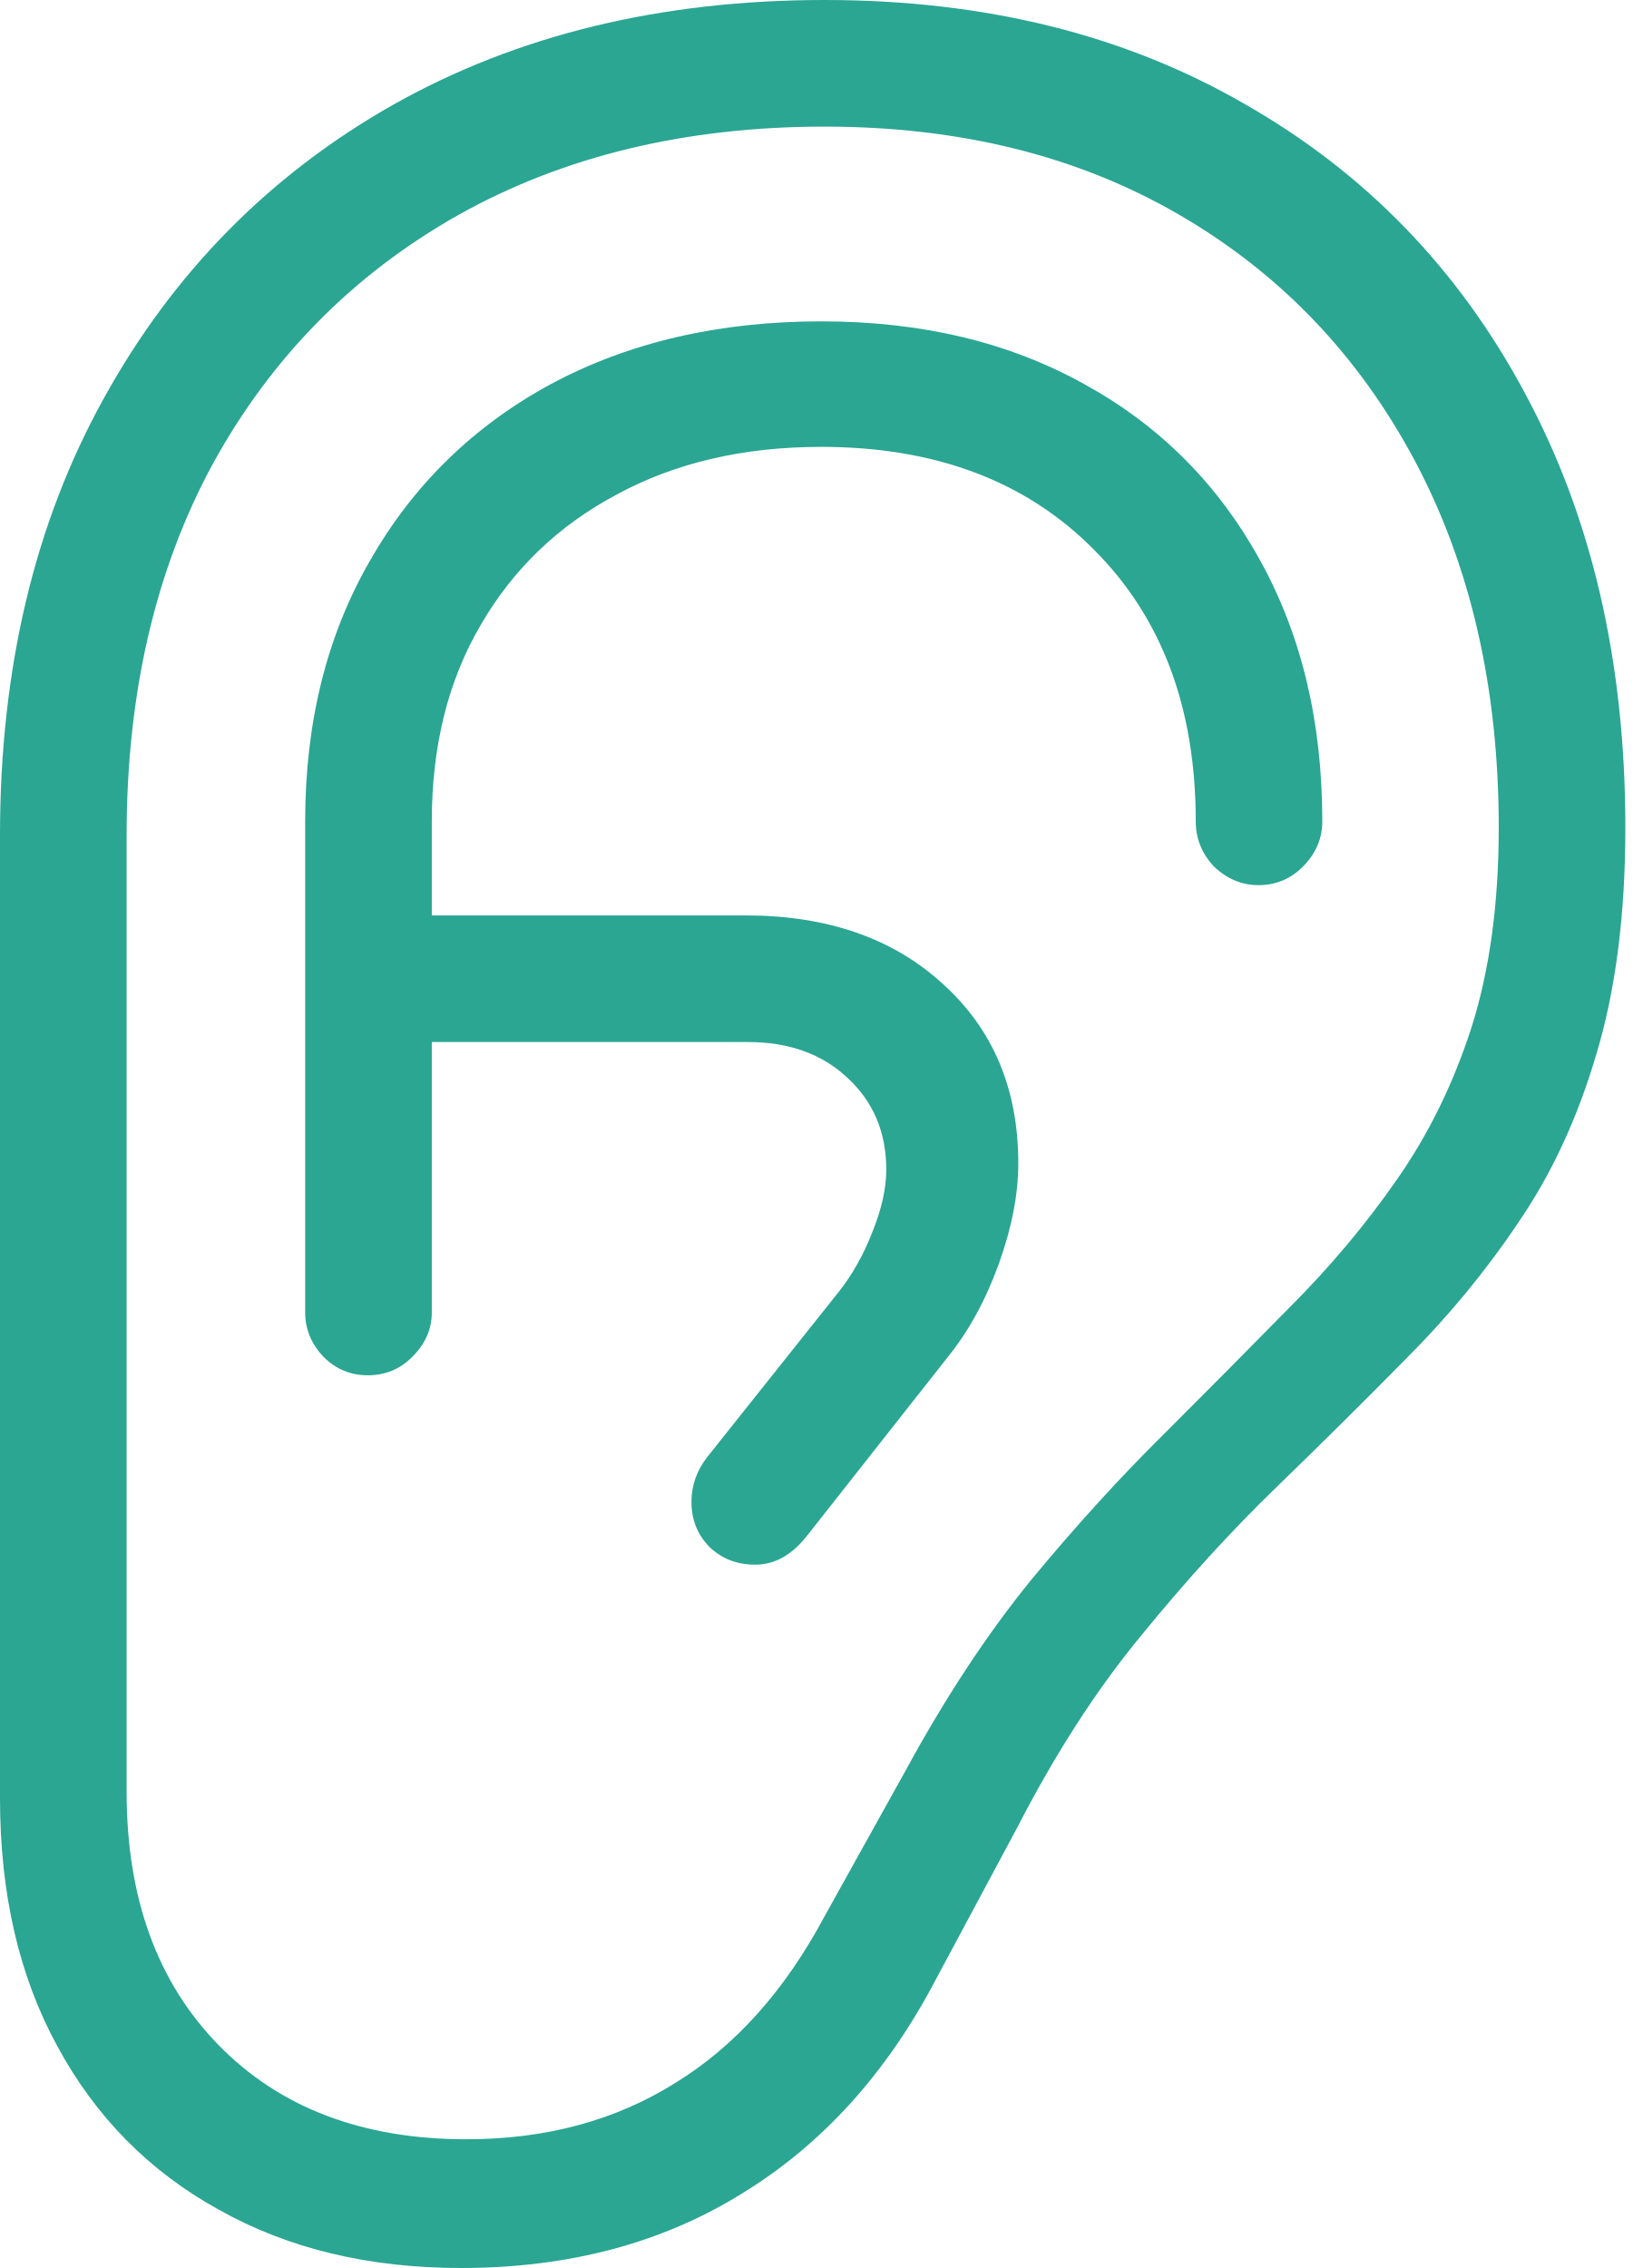
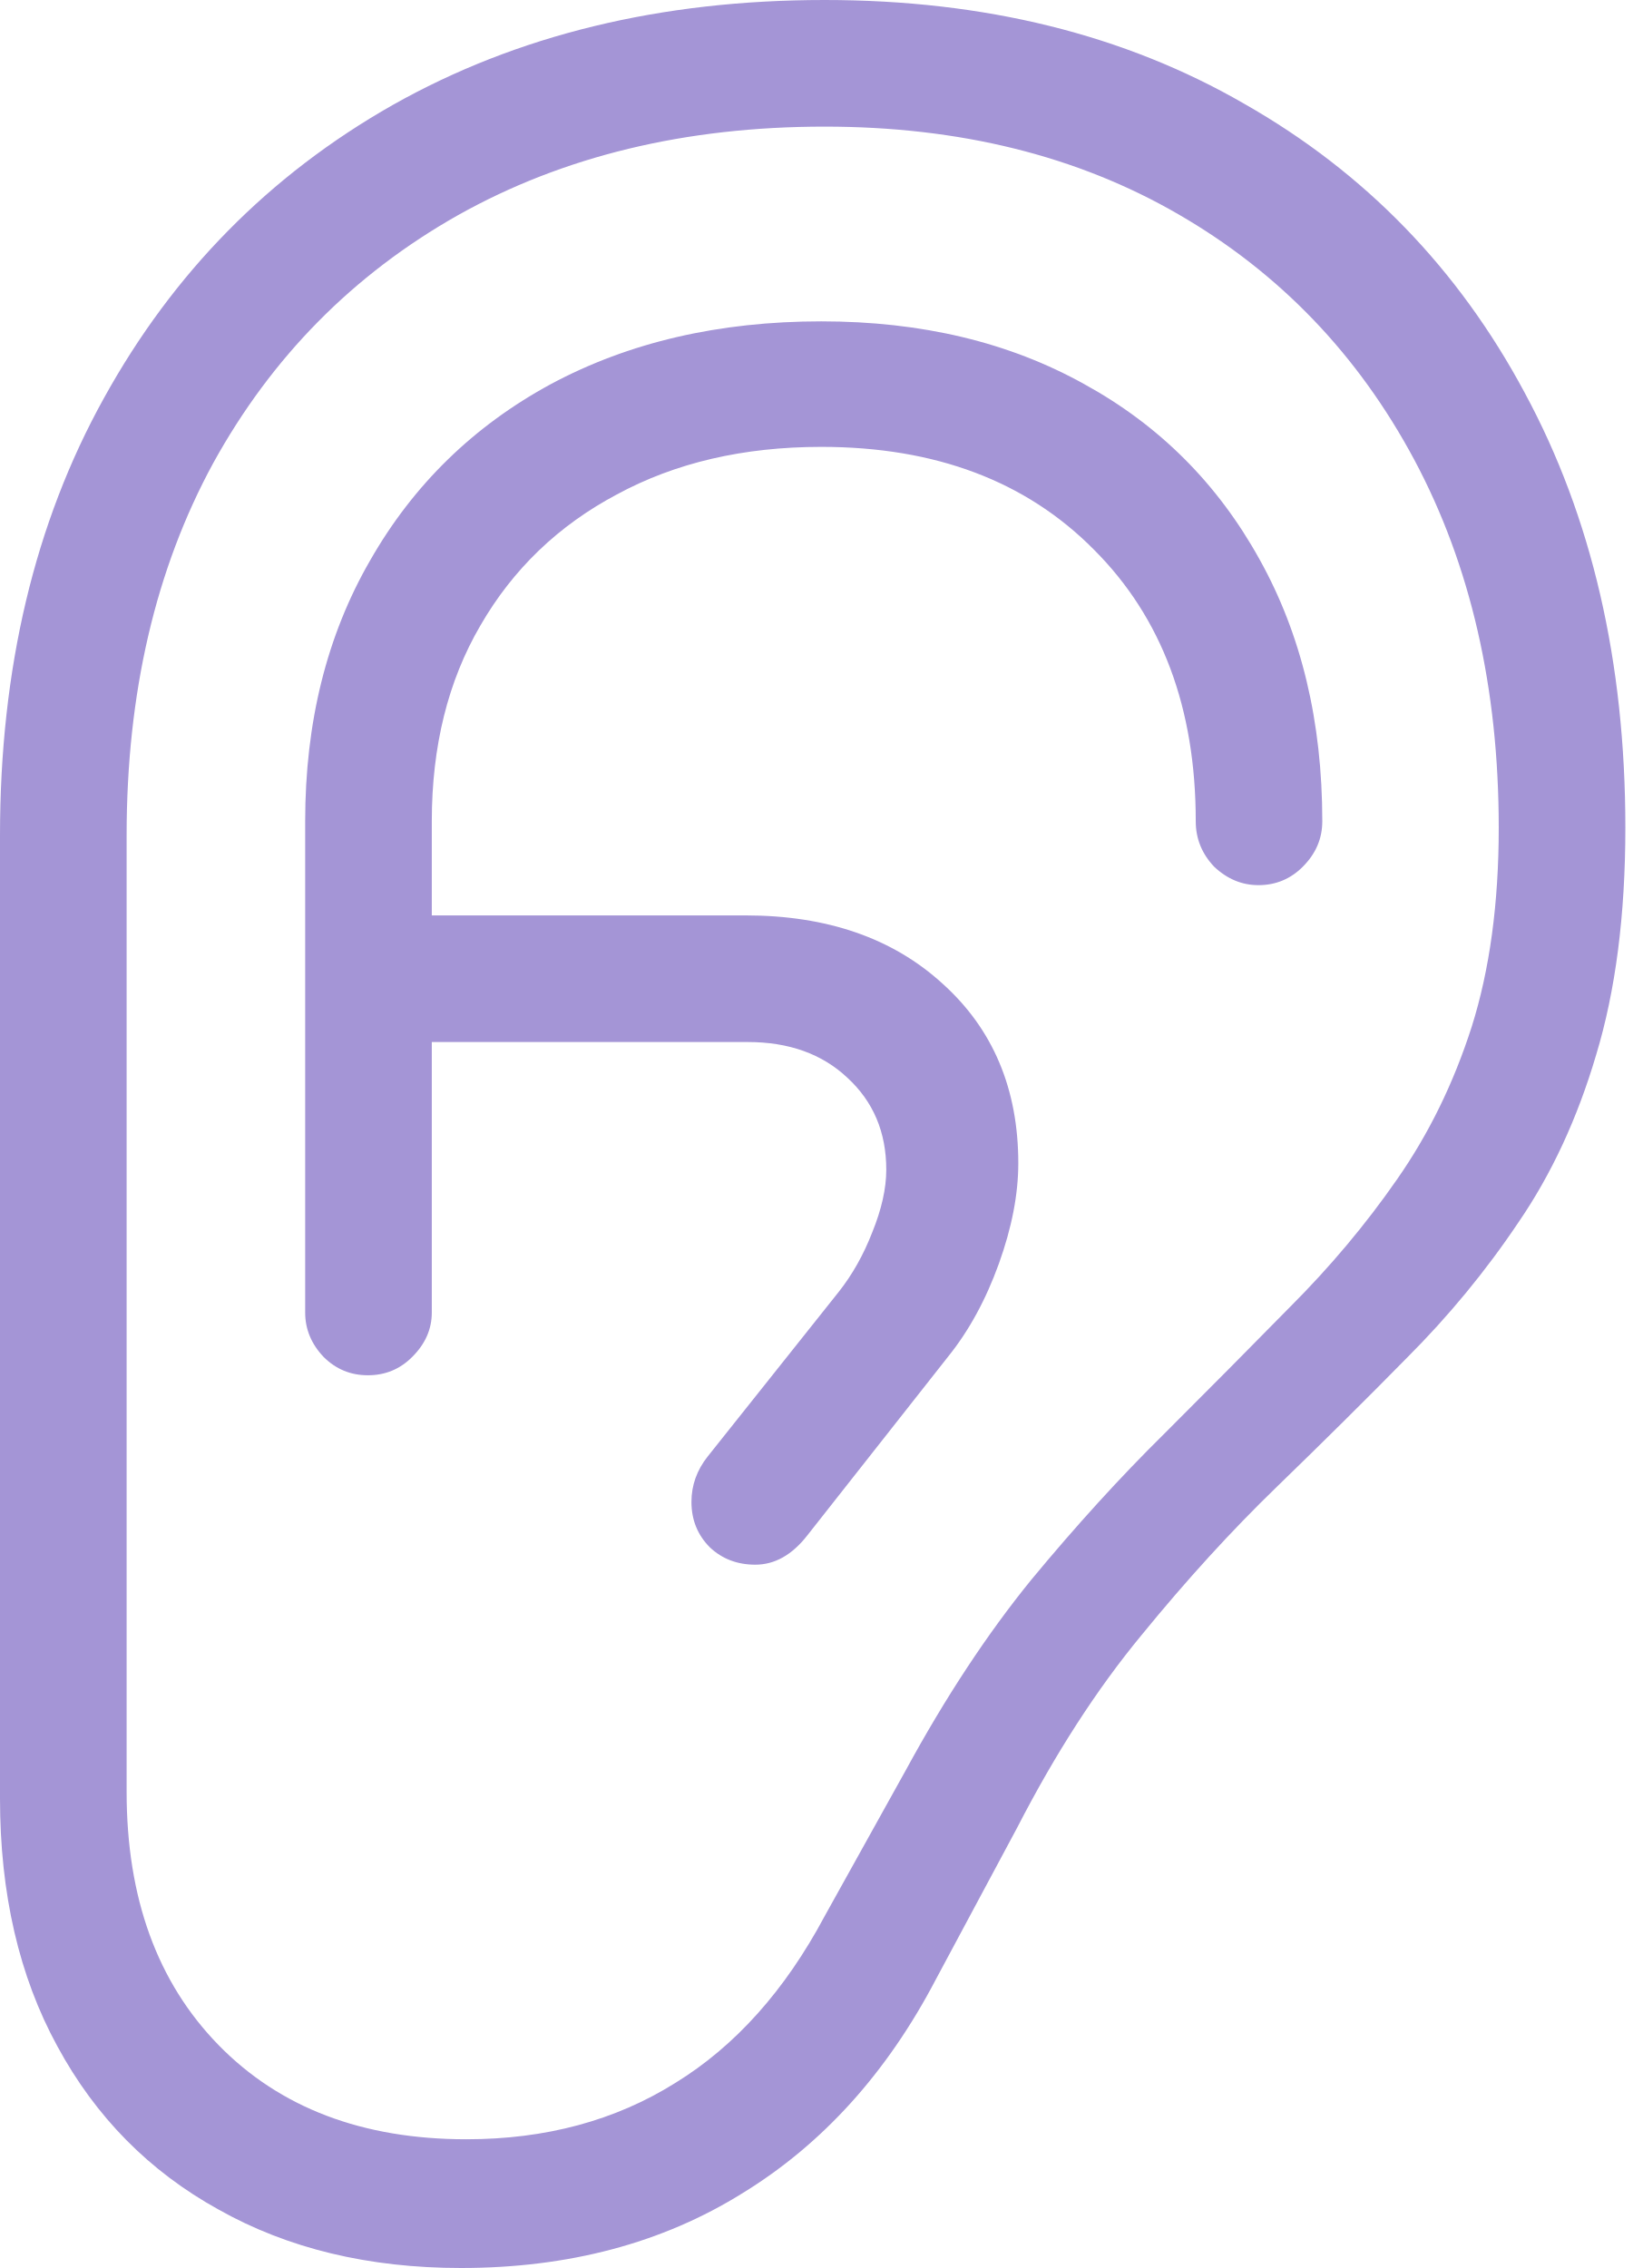
<svg xmlns="http://www.w3.org/2000/svg" width="21" height="29" viewBox="0 0 21 29" fill="none">
-   <path d="M0 22.995V10.681C0 8.551 0.443 6.687 1.328 5.092C2.214 3.487 3.445 2.237 5.022 1.342C6.609 0.447 8.449 0 10.543 0C12.591 0 14.38 0.443 15.911 1.328C17.452 2.205 18.646 3.436 19.495 5.022C20.353 6.609 20.782 8.463 20.782 10.584C20.782 11.7 20.657 12.669 20.408 13.49C20.168 14.302 19.836 15.017 19.412 15.634C18.997 16.253 18.522 16.829 17.987 17.364C17.461 17.899 16.907 18.448 16.326 19.011C15.745 19.573 15.169 20.205 14.597 20.906C14.025 21.598 13.495 22.419 13.006 23.369L11.968 25.306C11.341 26.505 10.515 27.418 9.491 28.045C8.468 28.682 7.268 29 5.894 29C4.713 29 3.68 28.751 2.795 28.253C1.909 27.764 1.222 27.068 0.733 26.164C0.244 25.269 0 24.213 0 22.995ZM1.619 22.912C1.619 24.268 2.011 25.347 2.795 26.15C3.579 26.952 4.635 27.354 5.963 27.354C6.978 27.354 7.868 27.114 8.634 26.634C9.399 26.164 10.036 25.453 10.543 24.503L11.581 22.636C12.088 21.704 12.623 20.892 13.186 20.2C13.758 19.509 14.325 18.886 14.887 18.332C15.45 17.77 15.985 17.23 16.492 16.714C17.009 16.197 17.465 15.653 17.862 15.081C18.268 14.5 18.586 13.85 18.817 13.13C19.047 12.402 19.163 11.553 19.163 10.584C19.163 8.795 18.803 7.227 18.084 5.88C17.364 4.534 16.359 3.487 15.067 2.74C13.776 1.992 12.268 1.619 10.543 1.619C8.763 1.619 7.199 1.997 5.853 2.753C4.515 3.51 3.473 4.566 2.726 5.922C1.988 7.278 1.619 8.864 1.619 10.681V22.912ZM4.704 17.585C4.483 17.585 4.294 17.507 4.137 17.35C3.98 17.184 3.902 16.995 3.902 16.783V10.501C3.902 9.238 4.178 8.126 4.732 7.167C5.285 6.198 6.056 5.447 7.042 4.912C8.039 4.377 9.192 4.109 10.501 4.109C11.784 4.109 12.904 4.377 13.864 4.912C14.823 5.438 15.57 6.185 16.105 7.153C16.64 8.112 16.907 9.229 16.907 10.501C16.907 10.723 16.824 10.916 16.658 11.082C16.502 11.239 16.312 11.318 16.091 11.318C15.879 11.318 15.69 11.239 15.524 11.082C15.367 10.916 15.289 10.723 15.289 10.501C15.289 9.053 14.855 7.896 13.988 7.029C13.121 6.152 11.959 5.714 10.501 5.714C9.505 5.714 8.634 5.917 7.886 6.323C7.139 6.72 6.558 7.278 6.143 7.997C5.728 8.707 5.521 9.542 5.521 10.501V16.783C5.521 16.995 5.438 17.184 5.271 17.35C5.115 17.507 4.926 17.585 4.704 17.585ZM4.649 13.324V11.705H9.533C10.575 11.705 11.415 11.996 12.051 12.577C12.697 13.158 13.02 13.924 13.02 14.874C13.02 15.27 12.937 15.699 12.771 16.16C12.604 16.622 12.388 17.018 12.12 17.35L10.322 19.633C10.128 19.882 9.906 20.007 9.657 20.007C9.427 20.007 9.233 19.933 9.076 19.785C8.92 19.628 8.841 19.435 8.841 19.204C8.841 18.992 8.91 18.798 9.049 18.623L10.723 16.52C10.898 16.299 11.041 16.045 11.152 15.759C11.272 15.464 11.332 15.196 11.332 14.957C11.332 14.477 11.166 14.085 10.834 13.78C10.511 13.476 10.086 13.324 9.561 13.324H4.649Z" fill="#2AA693" />
+   <path d="M0 22.995V10.681C0 8.551 0.443 6.687 1.328 5.092C2.214 3.487 3.445 2.237 5.022 1.342C6.609 0.447 8.449 0 10.543 0C12.591 0 14.38 0.443 15.911 1.328C17.452 2.205 18.646 3.436 19.495 5.022C20.353 6.609 20.782 8.463 20.782 10.584C20.782 11.7 20.657 12.669 20.408 13.49C20.168 14.302 19.836 15.017 19.412 15.634C18.997 16.253 18.522 16.829 17.987 17.364C17.461 17.899 16.907 18.448 16.326 19.011C15.745 19.573 15.169 20.205 14.597 20.906C14.025 21.598 13.495 22.419 13.006 23.369L11.968 25.306C11.341 26.505 10.515 27.418 9.491 28.045C8.468 28.682 7.268 29 5.894 29C4.713 29 3.68 28.751 2.795 28.253C1.909 27.764 1.222 27.068 0.733 26.164C0.244 25.269 0 24.213 0 22.995ZM1.619 22.912C1.619 24.268 2.011 25.347 2.795 26.15C3.579 26.952 4.635 27.354 5.963 27.354C6.978 27.354 7.868 27.114 8.634 26.634C9.399 26.164 10.036 25.453 10.543 24.503L11.581 22.636C12.088 21.704 12.623 20.892 13.186 20.2C13.758 19.509 14.325 18.886 14.887 18.332C15.45 17.77 15.985 17.23 16.492 16.714C17.009 16.197 17.465 15.653 17.862 15.081C18.268 14.5 18.586 13.85 18.817 13.13C19.047 12.402 19.163 11.553 19.163 10.584C19.163 8.795 18.803 7.227 18.084 5.88C17.364 4.534 16.359 3.487 15.067 2.74C13.776 1.992 12.268 1.619 10.543 1.619C8.763 1.619 7.199 1.997 5.853 2.753C4.515 3.51 3.473 4.566 2.726 5.922C1.988 7.278 1.619 8.864 1.619 10.681V22.912ZM4.704 17.585C4.483 17.585 4.294 17.507 4.137 17.35C3.98 17.184 3.902 16.995 3.902 16.783V10.501C3.902 9.238 4.178 8.126 4.732 7.167C5.285 6.198 6.056 5.447 7.042 4.912C8.039 4.377 9.192 4.109 10.501 4.109C11.784 4.109 12.904 4.377 13.864 4.912C14.823 5.438 15.57 6.185 16.105 7.153C16.64 8.112 16.907 9.229 16.907 10.501C16.907 10.723 16.824 10.916 16.658 11.082C16.502 11.239 16.312 11.318 16.091 11.318C15.879 11.318 15.69 11.239 15.524 11.082C15.367 10.916 15.289 10.723 15.289 10.501C15.289 9.053 14.855 7.896 13.988 7.029C13.121 6.152 11.959 5.714 10.501 5.714C9.505 5.714 8.634 5.917 7.886 6.323C7.139 6.72 6.558 7.278 6.143 7.997C5.728 8.707 5.521 9.542 5.521 10.501V16.783C5.521 16.995 5.438 17.184 5.271 17.35C5.115 17.507 4.926 17.585 4.704 17.585ZM4.649 13.324V11.705H9.533C10.575 11.705 11.415 11.996 12.051 12.577C12.697 13.158 13.02 13.924 13.02 14.874C13.02 15.27 12.937 15.699 12.771 16.16C12.604 16.622 12.388 17.018 12.12 17.35L10.322 19.633C10.128 19.882 9.906 20.007 9.657 20.007C9.427 20.007 9.233 19.933 9.076 19.785C8.92 19.628 8.841 19.435 8.841 19.204C8.841 18.992 8.91 18.798 9.049 18.623L10.723 16.52C10.898 16.299 11.041 16.045 11.152 15.759C11.272 15.464 11.332 15.196 11.332 14.957C11.332 14.477 11.166 14.085 10.834 13.78C10.511 13.476 10.086 13.324 9.561 13.324H4.649Z" fill="#A495D6" />
</svg>
